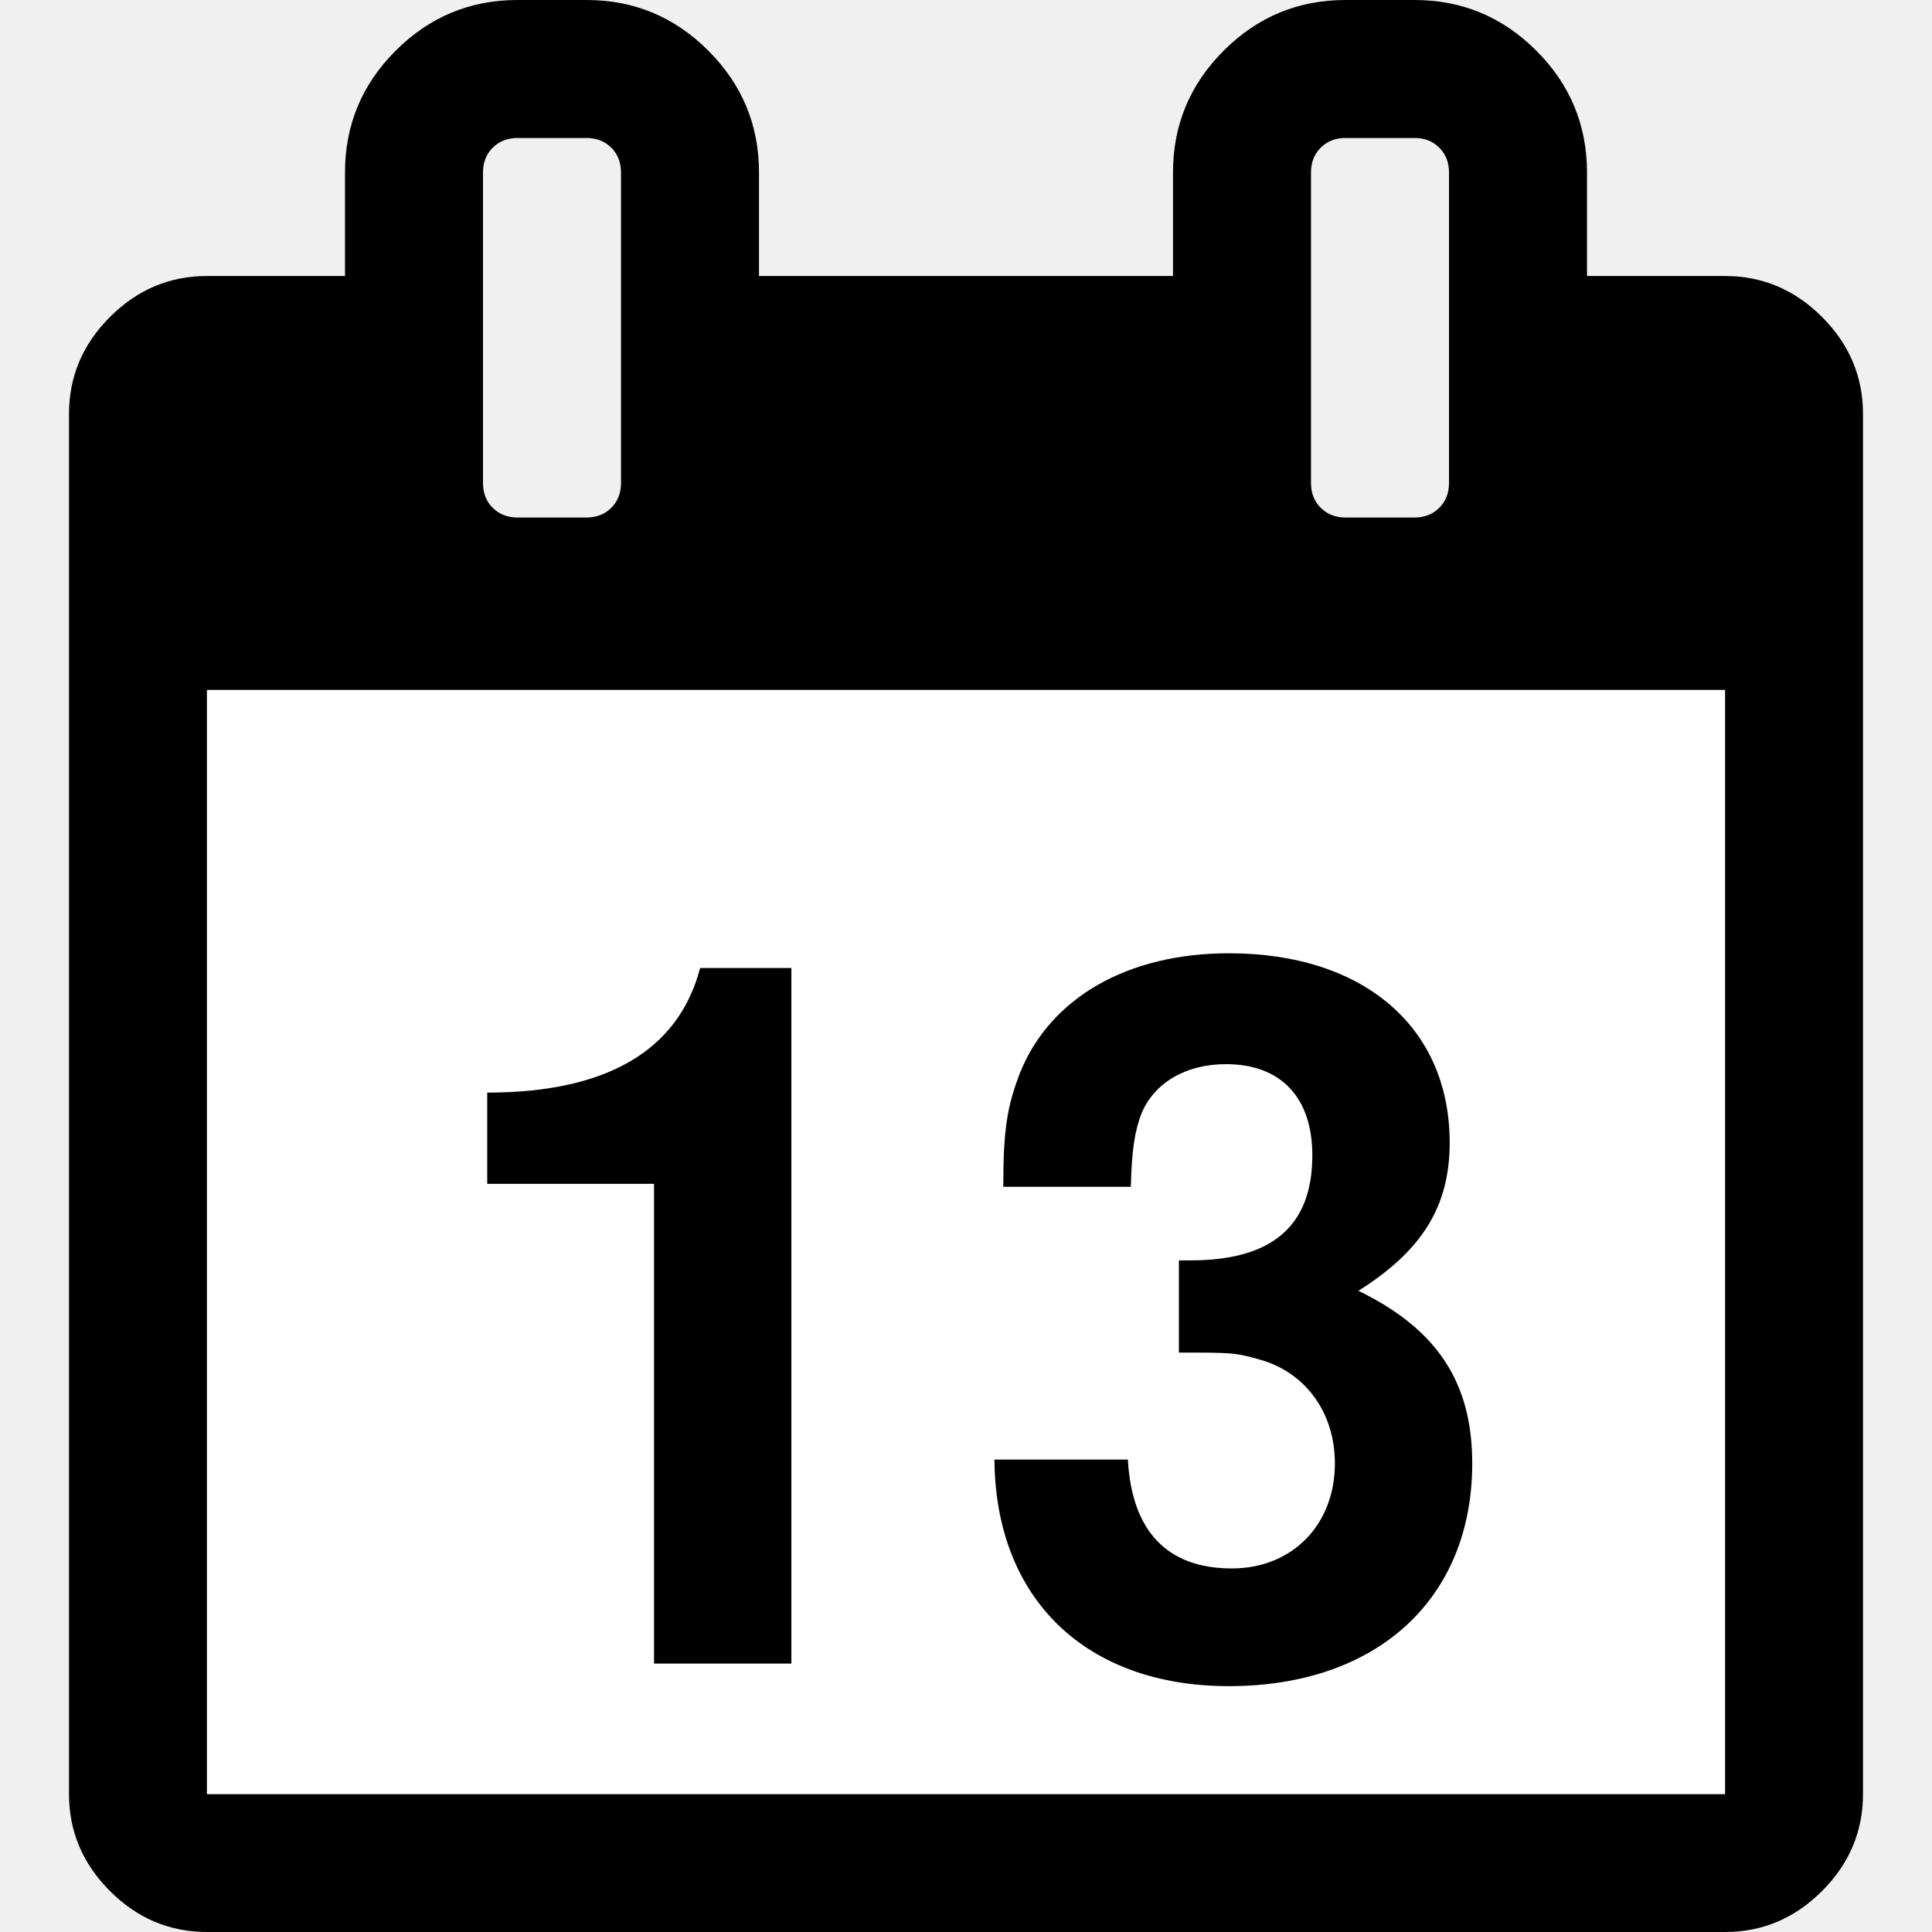
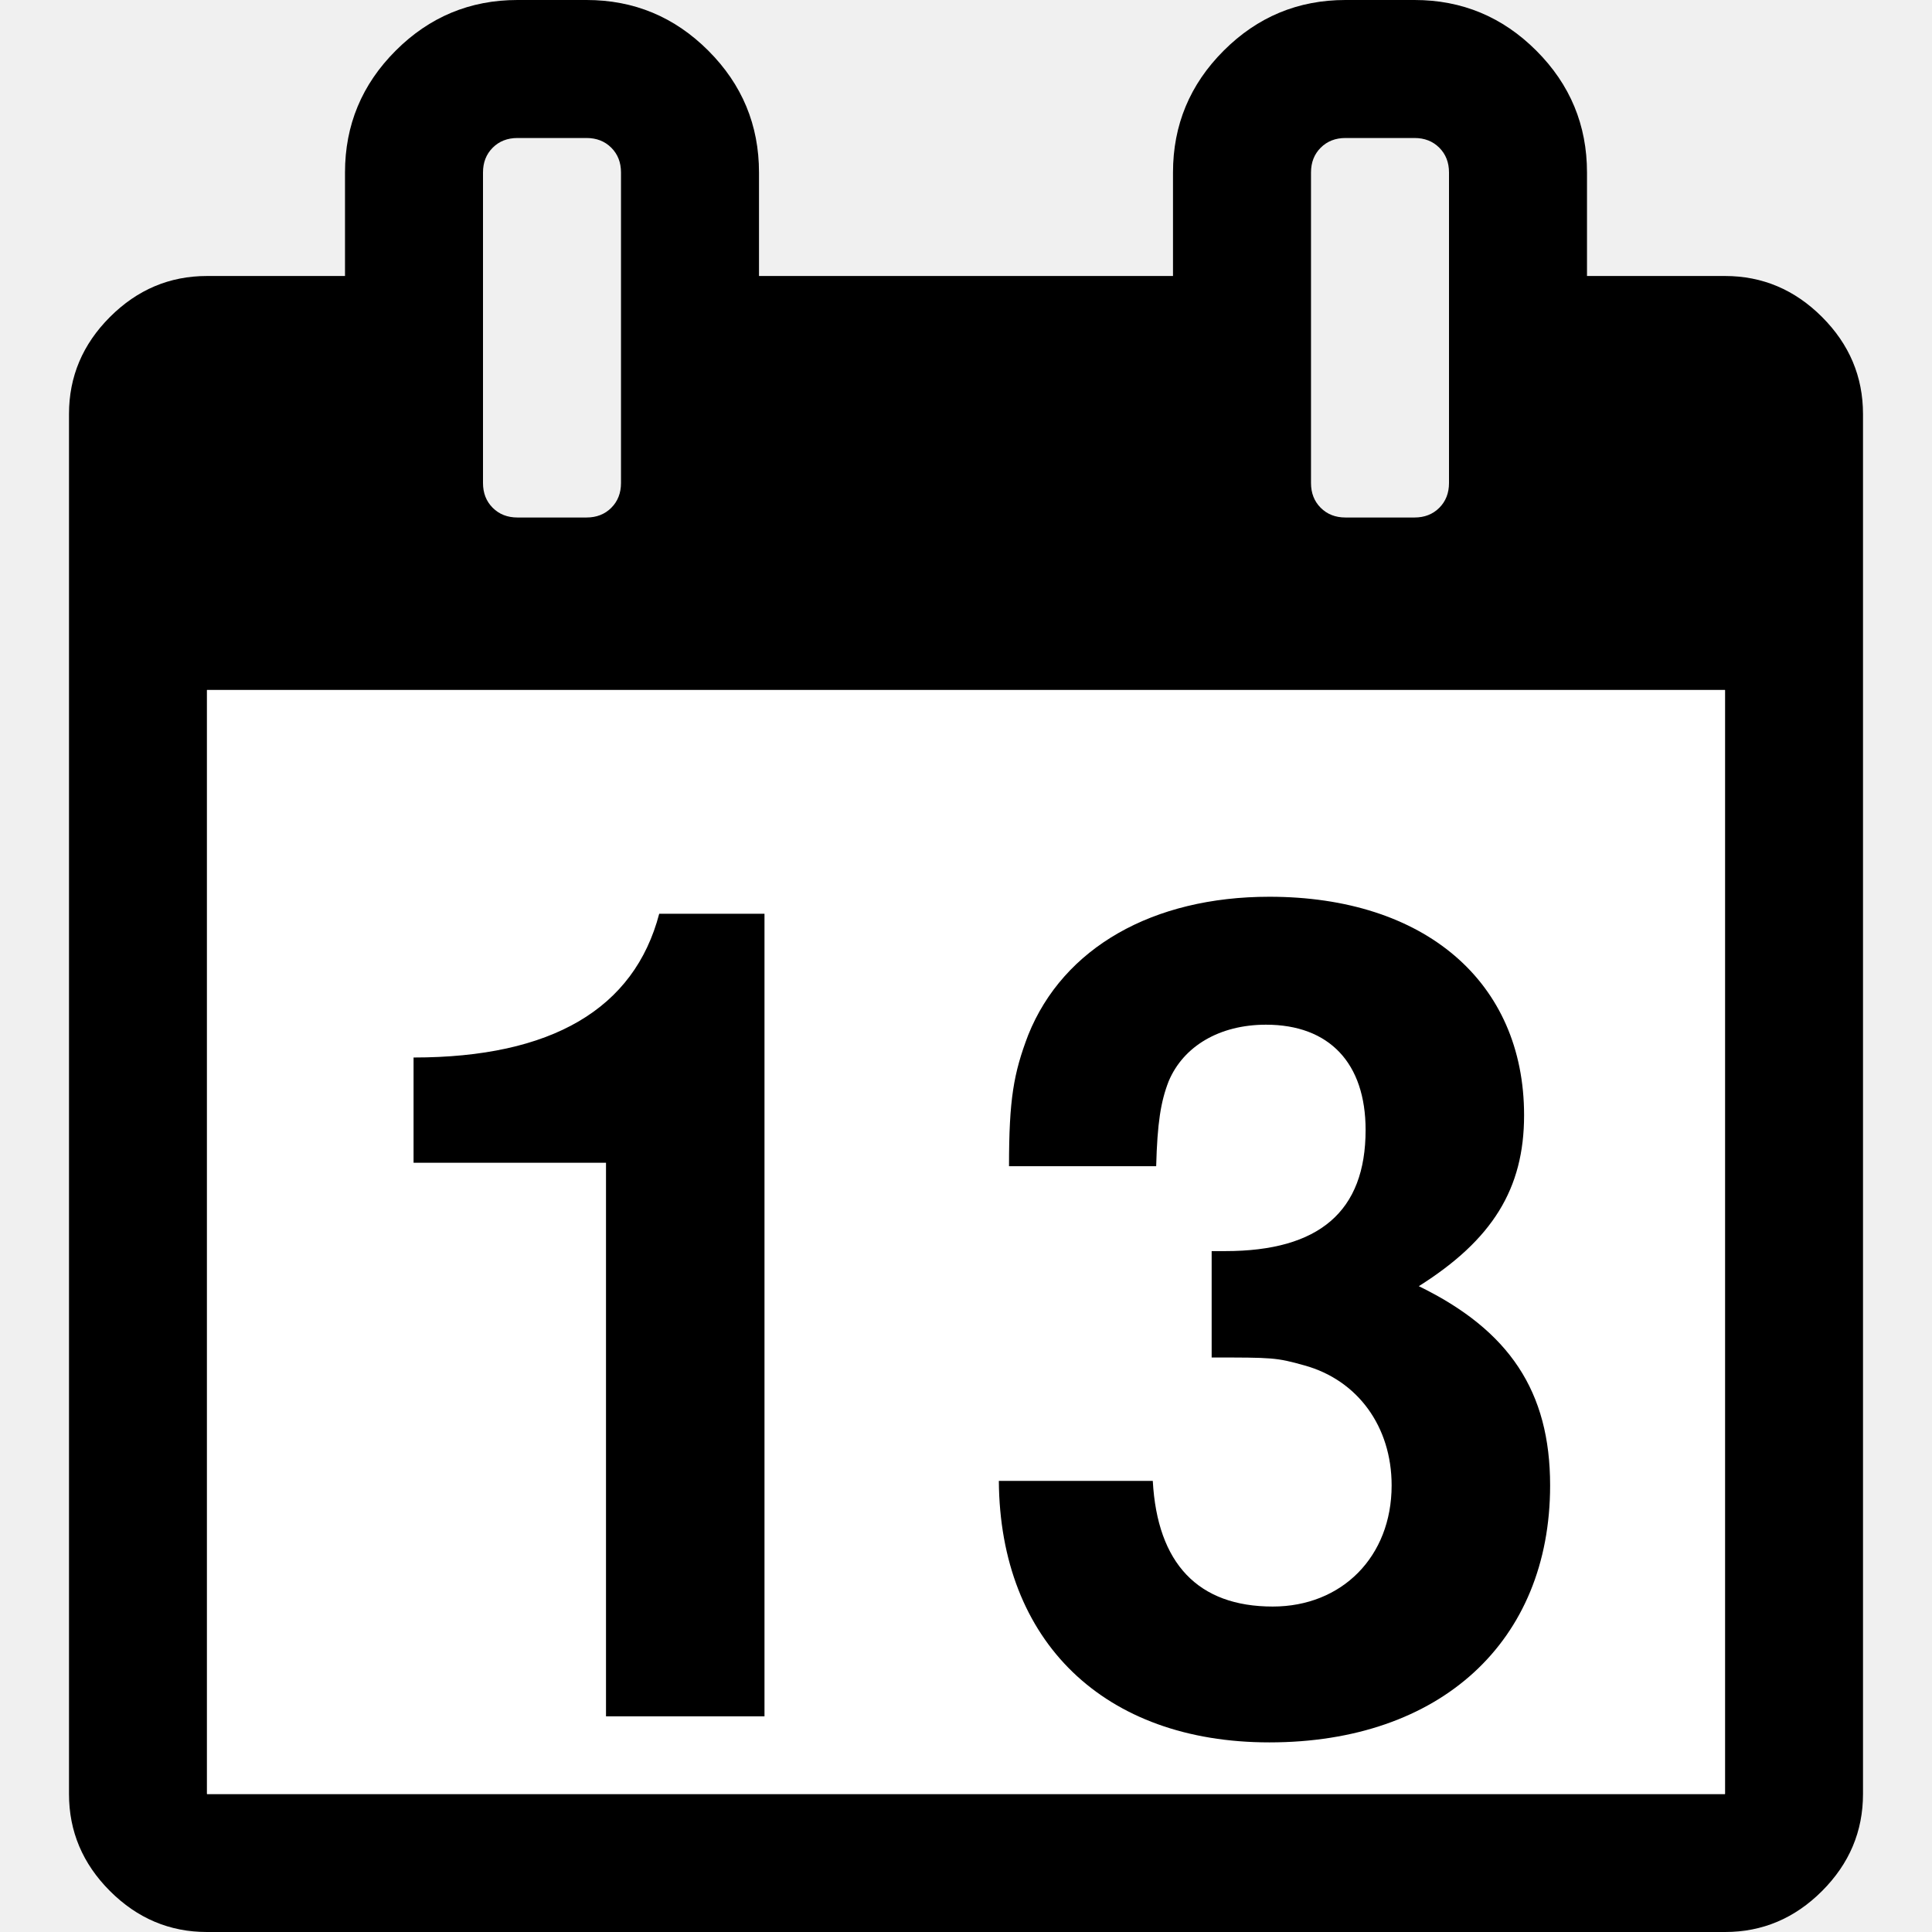
<svg xmlns="http://www.w3.org/2000/svg" width="36" height="36" viewBox="0 0 1024 1024" fill="#fff">
  <path d="M109.714 950.857h804.571V365.714H109.714v585.143zM329.143 256V91.429q0-8-5.143-13.143t-13.143-5.143h-36.571q-8 0-13.143 5.143t-5.143 13.143v164.571q0 8 5.143 13.143t13.143 5.143h36.571q8 0 13.143-5.143t5.143-13.143z m438.857 0V91.429q0-8-5.143-13.143t-13.143-5.143h-36.571q-8 0-13.143 5.143t-5.143 13.143v164.571q0 8 5.143 13.143t13.143 5.143h36.571q8 0 13.143-5.143t5.143-13.143z m219.429-36.571v731.429q0 29.714-21.714 51.429t-51.429 21.714H109.714q-29.714 0-51.429-21.714t-21.714-51.429V219.429q0-29.714 21.714-51.429t51.429-21.714h73.143v-54.857q0-37.714 26.857-64.571T274.286 0h36.571q37.714 0 64.571 26.857t26.857 64.571v54.857h219.429v-54.857q0-37.714 26.857-64.571t64.571-26.857h36.571q37.714 0 64.571 26.857t26.857 64.571v54.857h73.143q29.714 0 51.429 21.714t21.714 51.429z" fill="#000" />
  <rect x="109.714" y="365.714" width="804.571" height="585.143" fill="white" />
-   <text x="512" y="700" font-family="-apple-system, SF Pro Display, Helvetica, Arial, sans-serif" font-size="520" font-weight="700" text-anchor="middle" dominant-baseline="middle" fill="#000">13</text>
+   <text x="512" y="700" font-family="-apple-system, SF Pro Display, Helvetica, Arial, sans-serif" font-size="600" font-weight="700" text-anchor="middle" dominant-baseline="middle" fill="#000">13</text>
</svg>
